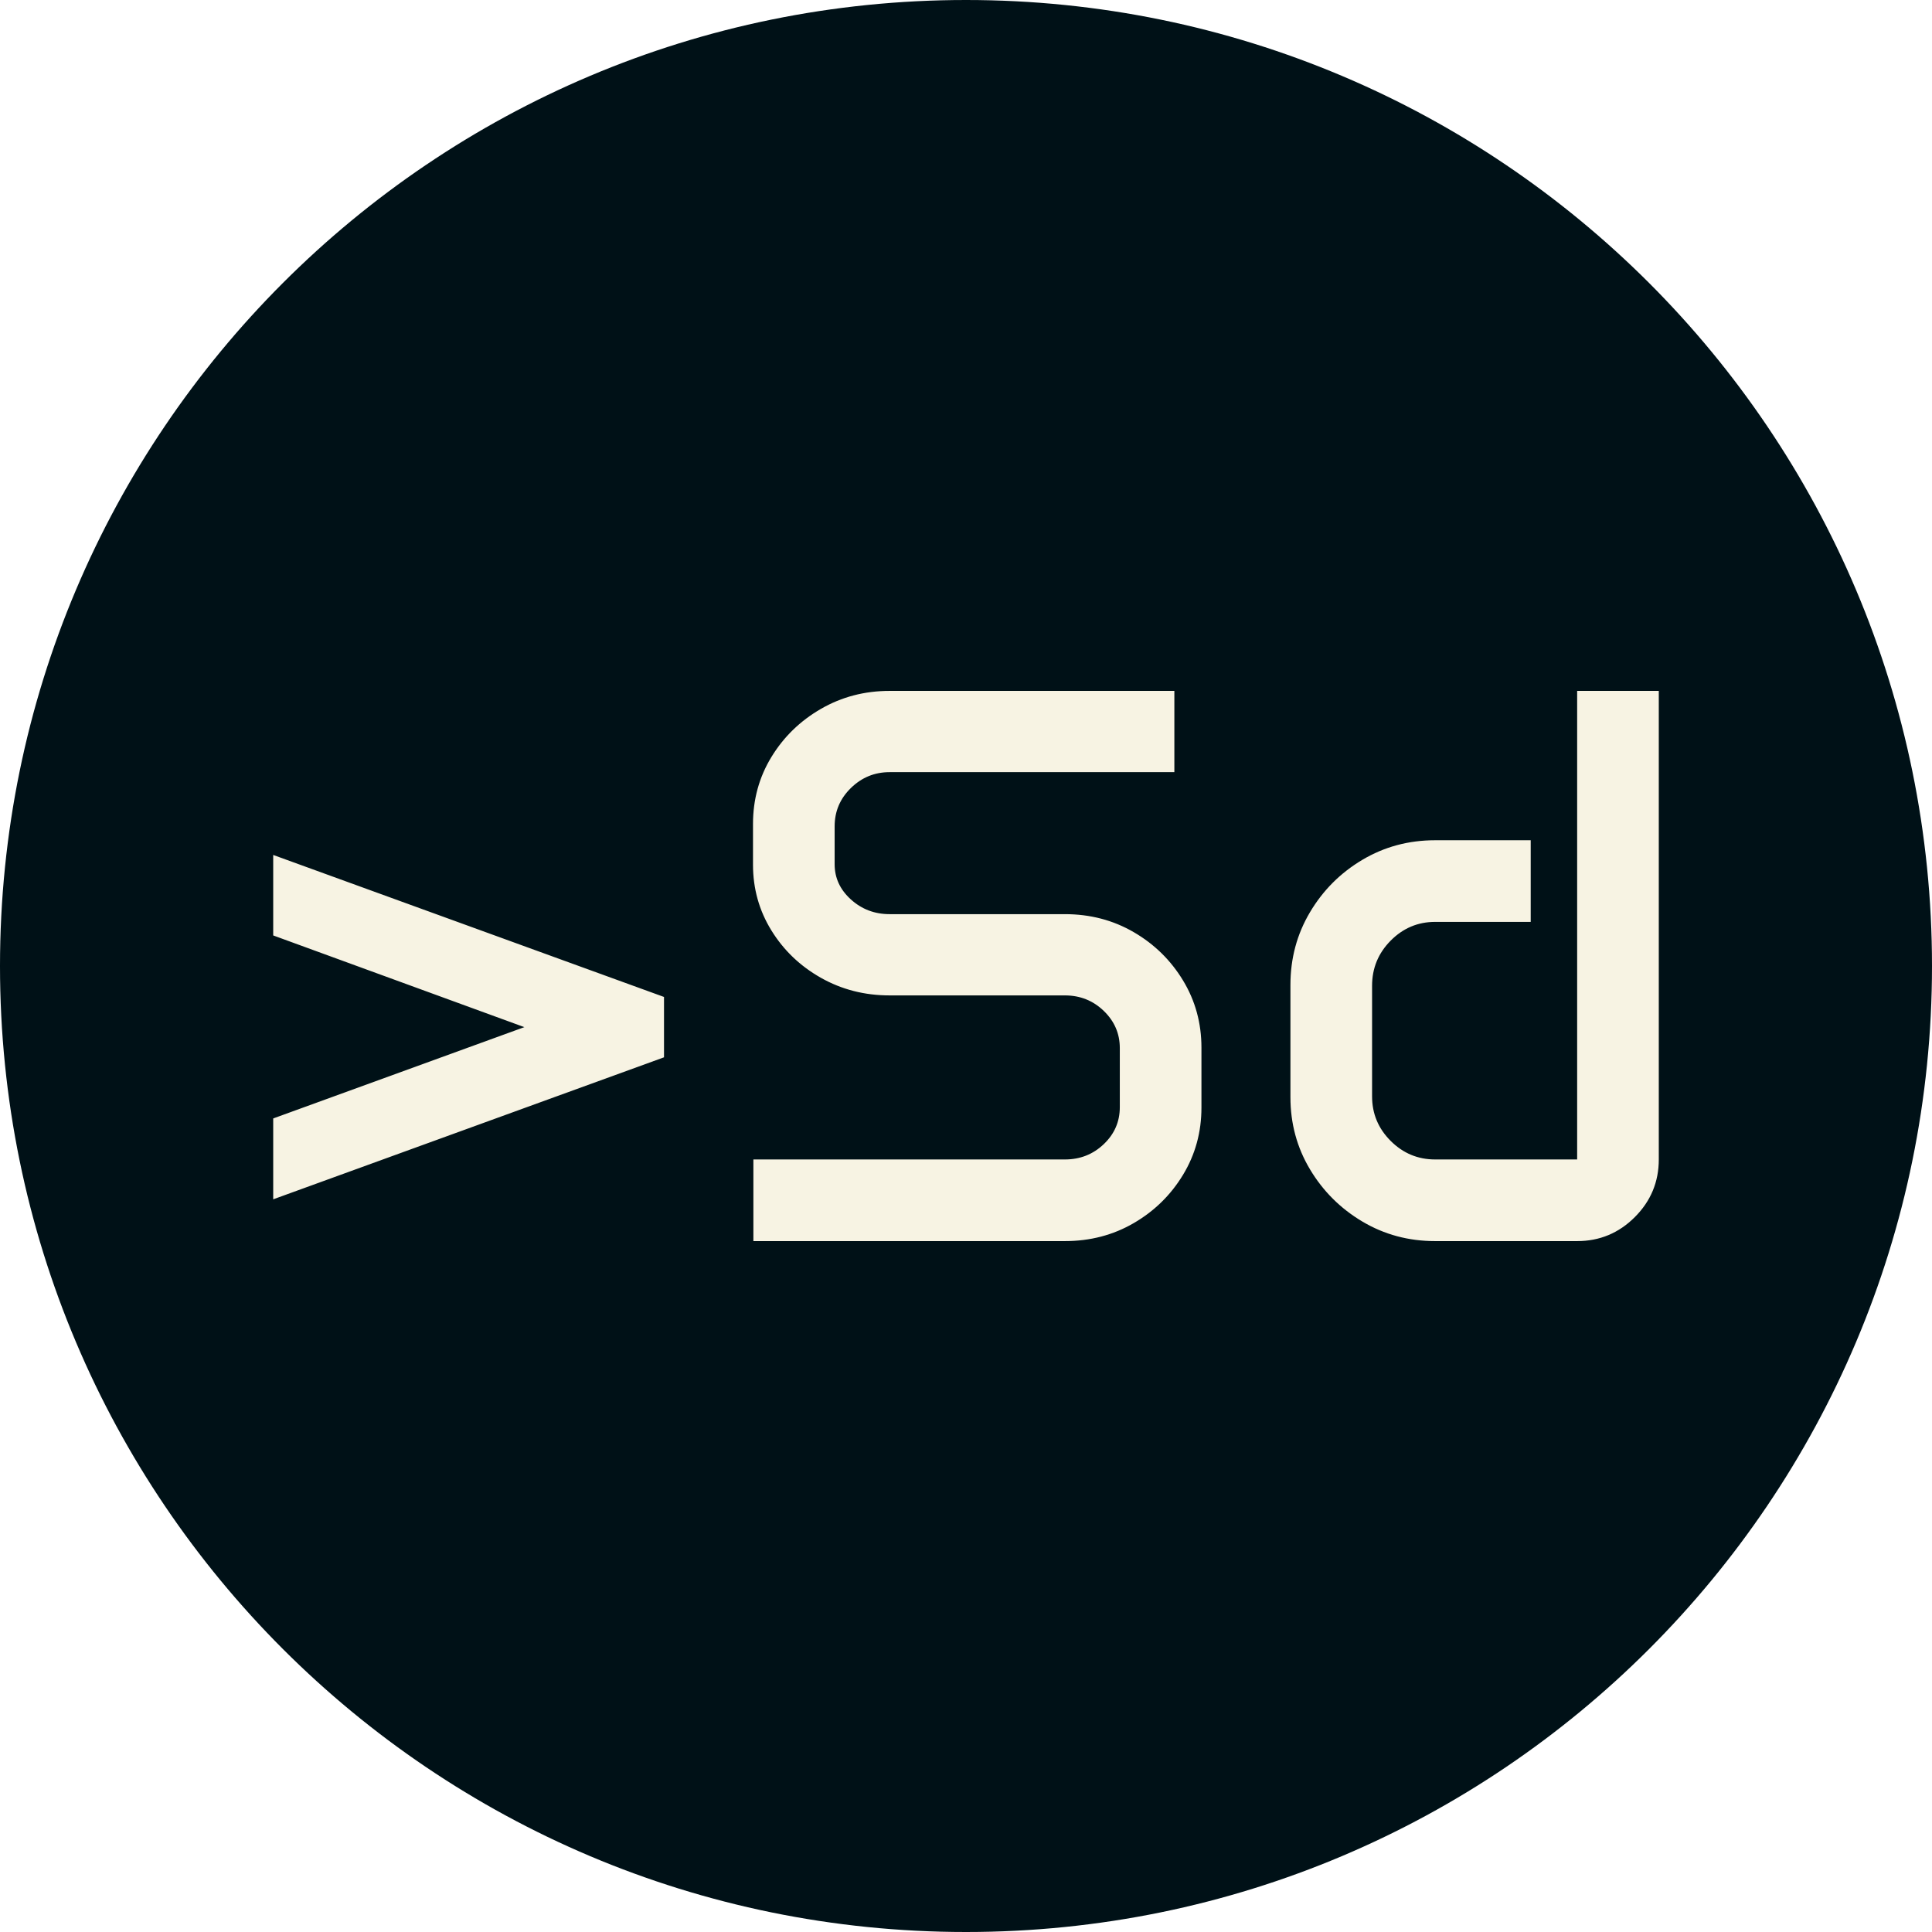
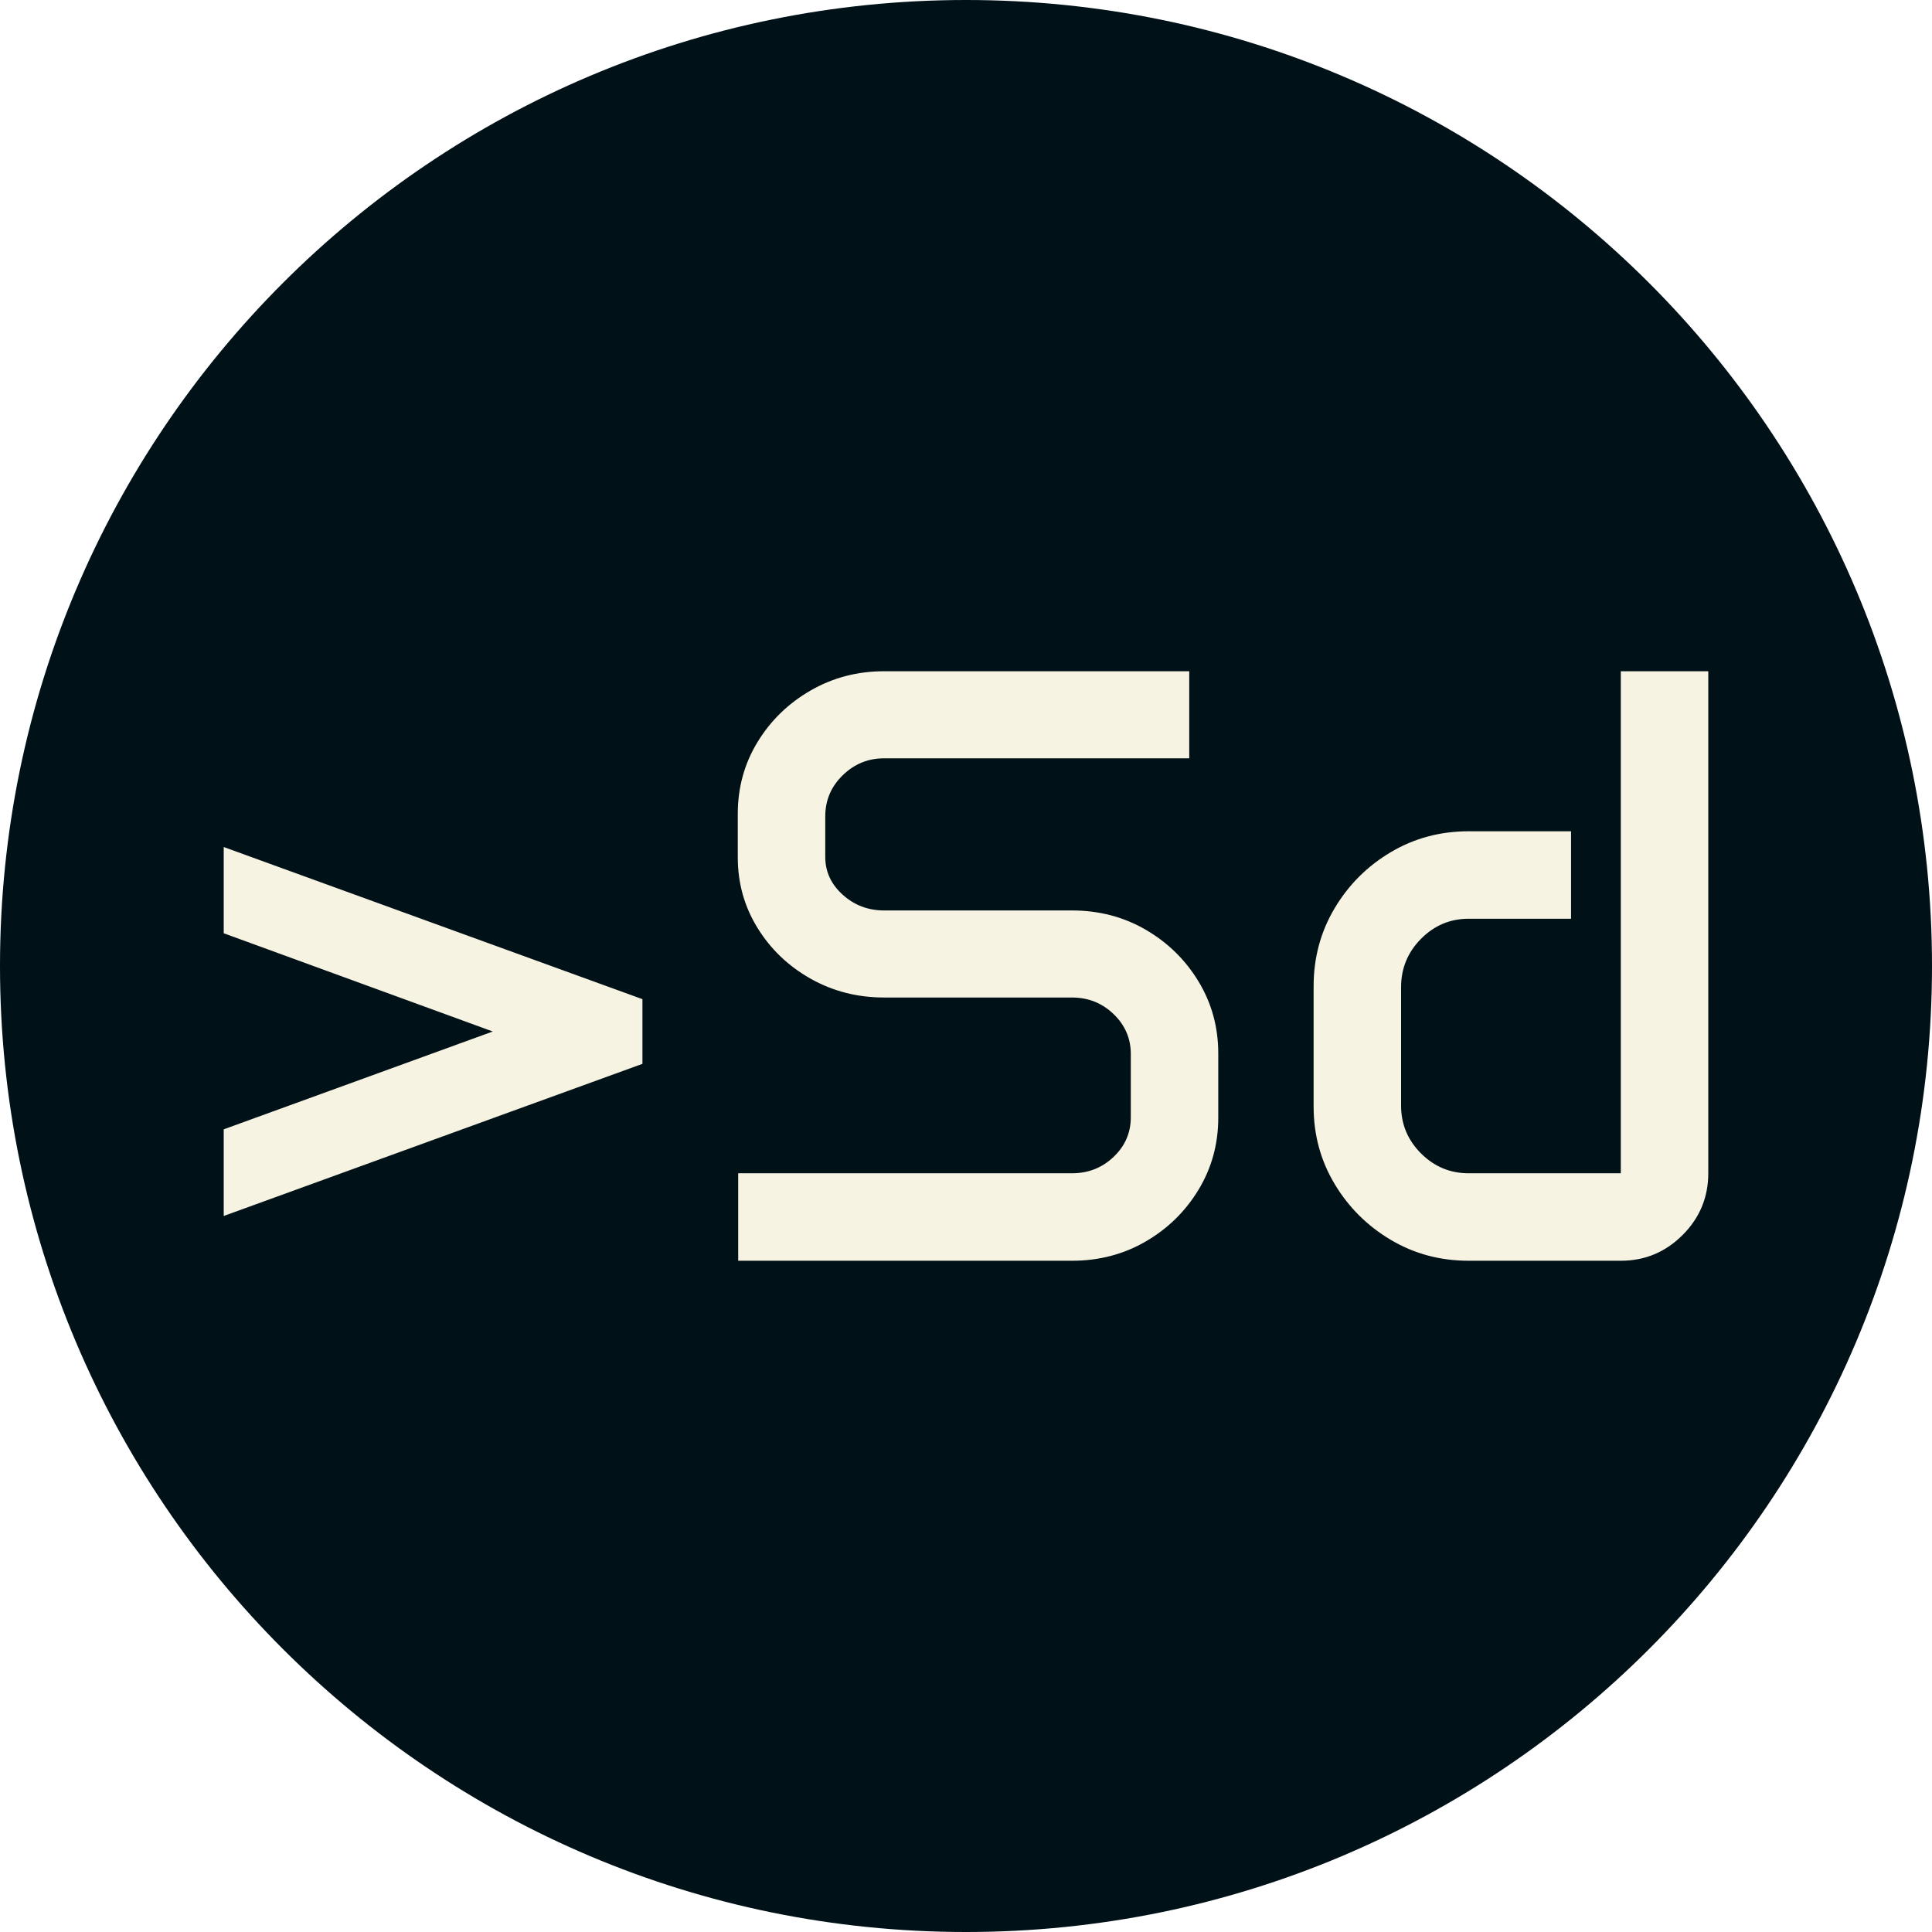
<svg xmlns="http://www.w3.org/2000/svg" viewBox="0 0 512 512">
  <circle cx="256" cy="256" r="256" fill="#001117" />
-   <path d="M11.279-11.074L11.279-32.505L77.827-56.704L11.279-81.006L11.279-102.334L114.844-64.702L114.844-48.706L11.279-11.074ZM138.428-99.771L138.428-110.537Q138.428-120.278 143.298-128.276Q148.169-136.274 156.423-141.042Q164.678-145.811 174.624-145.811L174.624-145.811L250.093-145.811L250.093-124.277L174.624-124.277Q168.677-124.277 164.370-120.073Q160.063-115.869 160.063-109.922L160.063-109.922L160.063-99.873Q160.063-94.438 164.370-90.542Q168.677-86.646 174.624-86.646L174.624-86.646L221.074-86.646Q231.123-86.646 239.326-81.877Q247.529-77.109 252.400-69.060Q257.271-61.011 257.271-51.270L257.271-51.270L257.271-35.376Q257.271-25.635 252.400-17.585Q247.529-9.536 239.326-4.768Q231.123 0 221.074 0L221.074 0L138.530 0L138.530-21.636L221.074-21.636Q227.124-21.636 231.379-25.686Q235.635-29.736 235.635-35.479L235.635-35.479L235.635-51.167Q235.635-56.909 231.379-61.011Q227.124-65.112 221.074-65.112L221.074-65.112L174.624-65.112Q164.678-65.112 156.423-69.778Q148.169-74.443 143.298-82.339Q138.428-90.234 138.428-99.771L138.428-99.771ZM280.854-38.145L280.854-67.881Q280.854-78.442 286.033-87.158Q291.211-95.874 299.927-101.052Q308.643-106.230 319.204-106.230L319.204-106.230L344.531-106.230L344.531-84.595L319.204-84.595Q312.334-84.595 307.412-79.622Q302.490-74.648 302.490-67.676L302.490-67.676L302.490-38.350Q302.490-31.479 307.412-26.558Q312.334-21.636 319.204-21.636L319.204-21.636L356.836-21.636L356.836-145.811L378.472-145.811L378.472-21.636Q378.472-12.715 372.114-6.357Q365.757 0 356.836 0L356.836 0L319.204 0Q308.643 0 299.927-5.178Q291.211-10.356 286.033-19.021Q280.854-27.686 280.854-38.145L280.854-38.145Z" fill="#f7f3e3" transform="translate(61.1245, 328.9055)" />
+   <path d="M12.085-11.865L12.085-34.827L83.386-60.754L12.085-86.792L12.085-109.644L123.047-69.324L123.047-52.185L12.085-11.865ZM148.315-106.897L148.315-118.433Q148.315-128.870 153.534-137.439Q158.752-146.008 167.596-151.117Q176.440-156.226 187.097-156.226L187.097-156.226L267.957-156.226L267.957-133.154L187.097-133.154Q180.725-133.154 176.111-128.650Q171.497-124.146 171.497-117.773L171.497-117.773L171.497-107.007Q171.497-101.184 176.111-97.009Q180.725-92.834 187.097-92.834L187.097-92.834L236.865-92.834Q247.632-92.834 256.421-87.726Q265.210-82.617 270.428-73.993Q275.647-65.369 275.647-54.932L275.647-54.932L275.647-37.903Q275.647-27.466 270.428-18.842Q265.210-10.217 256.421-5.109Q247.632 0 236.865 0L236.865 0L148.425 0L148.425-23.181L236.865-23.181Q243.347-23.181 247.906-27.521Q252.466-31.860 252.466-38.013L252.466-38.013L252.466-54.822Q252.466-60.974 247.906-65.369Q243.347-69.763 236.865-69.763L236.865-69.763L187.097-69.763Q176.440-69.763 167.596-74.762Q158.752-79.761 153.534-88.220Q148.315-96.680 148.315-106.897L148.315-106.897ZM300.916-40.869L300.916-72.729Q300.916-84.045 306.464-93.384Q312.012-102.722 321.350-108.270Q330.688-113.818 342.004-113.818L342.004-113.818L369.141-113.818L369.141-90.637L342.004-90.637Q334.644-90.637 329.370-85.309Q324.097-79.980 324.097-72.510L324.097-72.510L324.097-41.089Q324.097-33.728 329.370-28.455Q334.644-23.181 342.004-23.181L342.004-23.181L382.324-23.181L382.324-156.226L405.505-156.226L405.505-23.181Q405.505-13.623 398.694-6.812Q391.882 0 382.324 0L382.324 0L342.004 0Q330.688 0 321.350-5.548Q312.012-11.096 306.464-20.380Q300.916-29.663 300.916-40.869L300.916-40.869Z" fill="#f7f3e3" transform="translate(47.20499, 334.113)" />
</svg>
